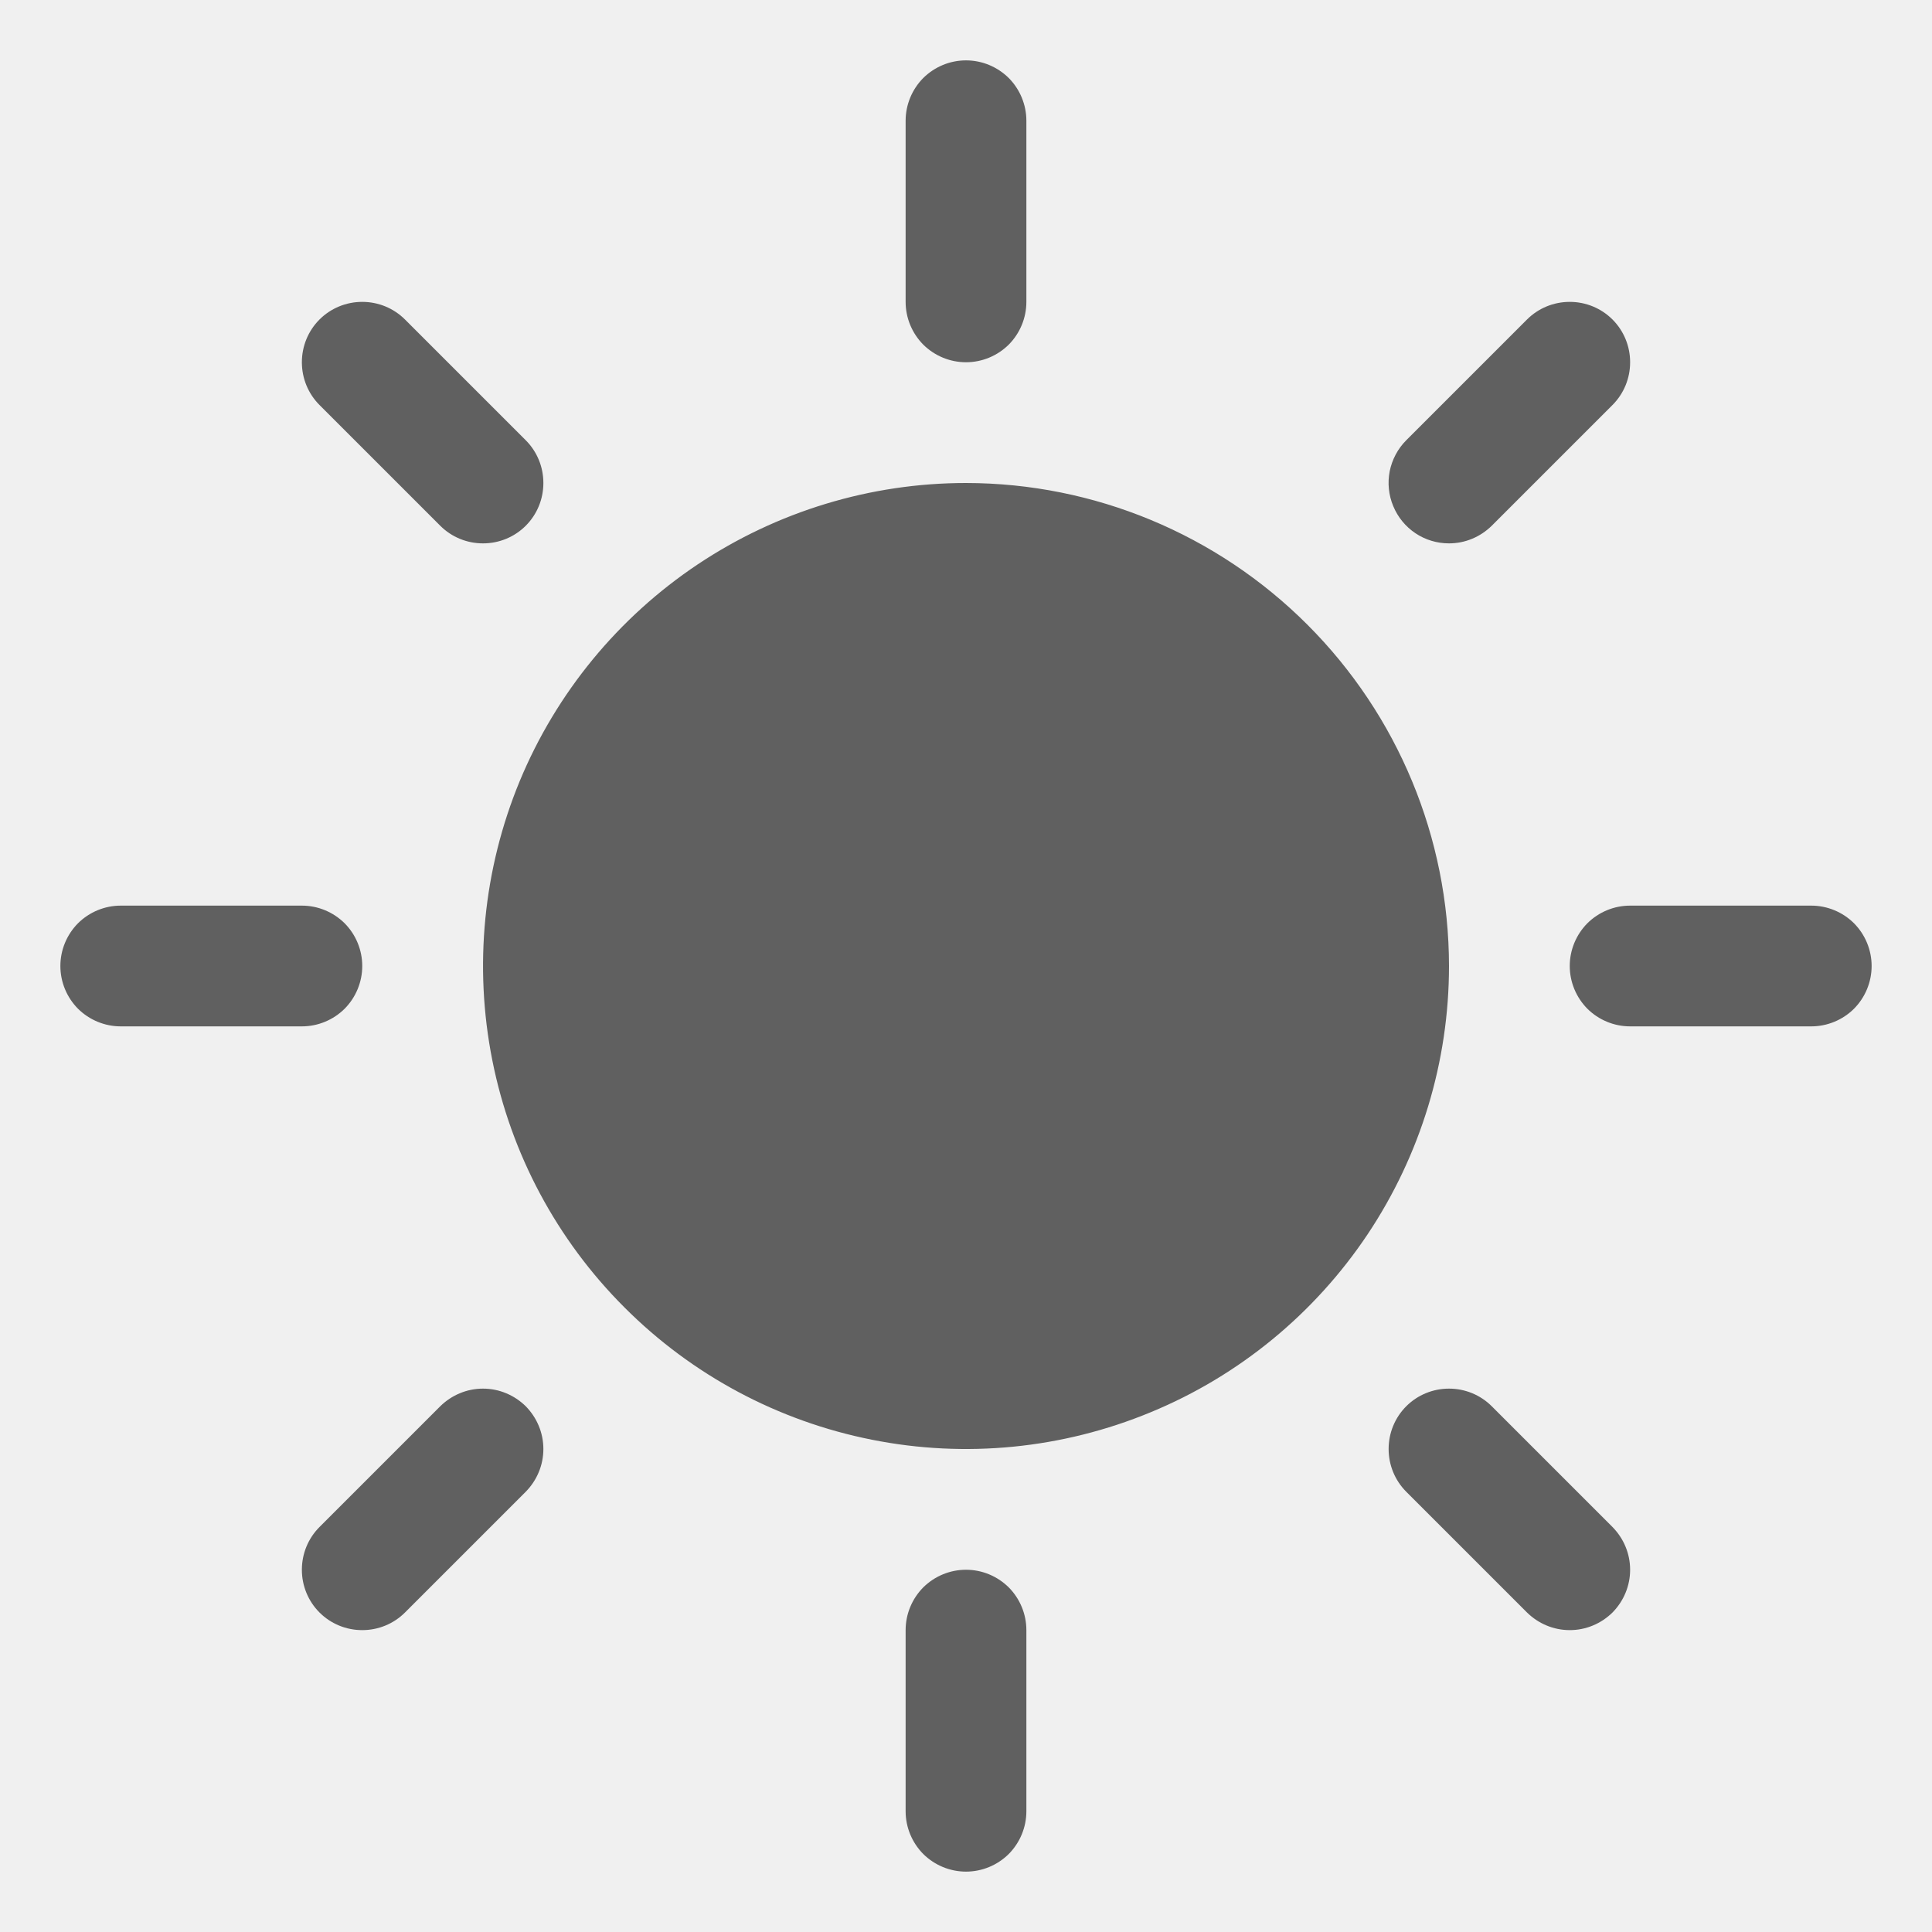
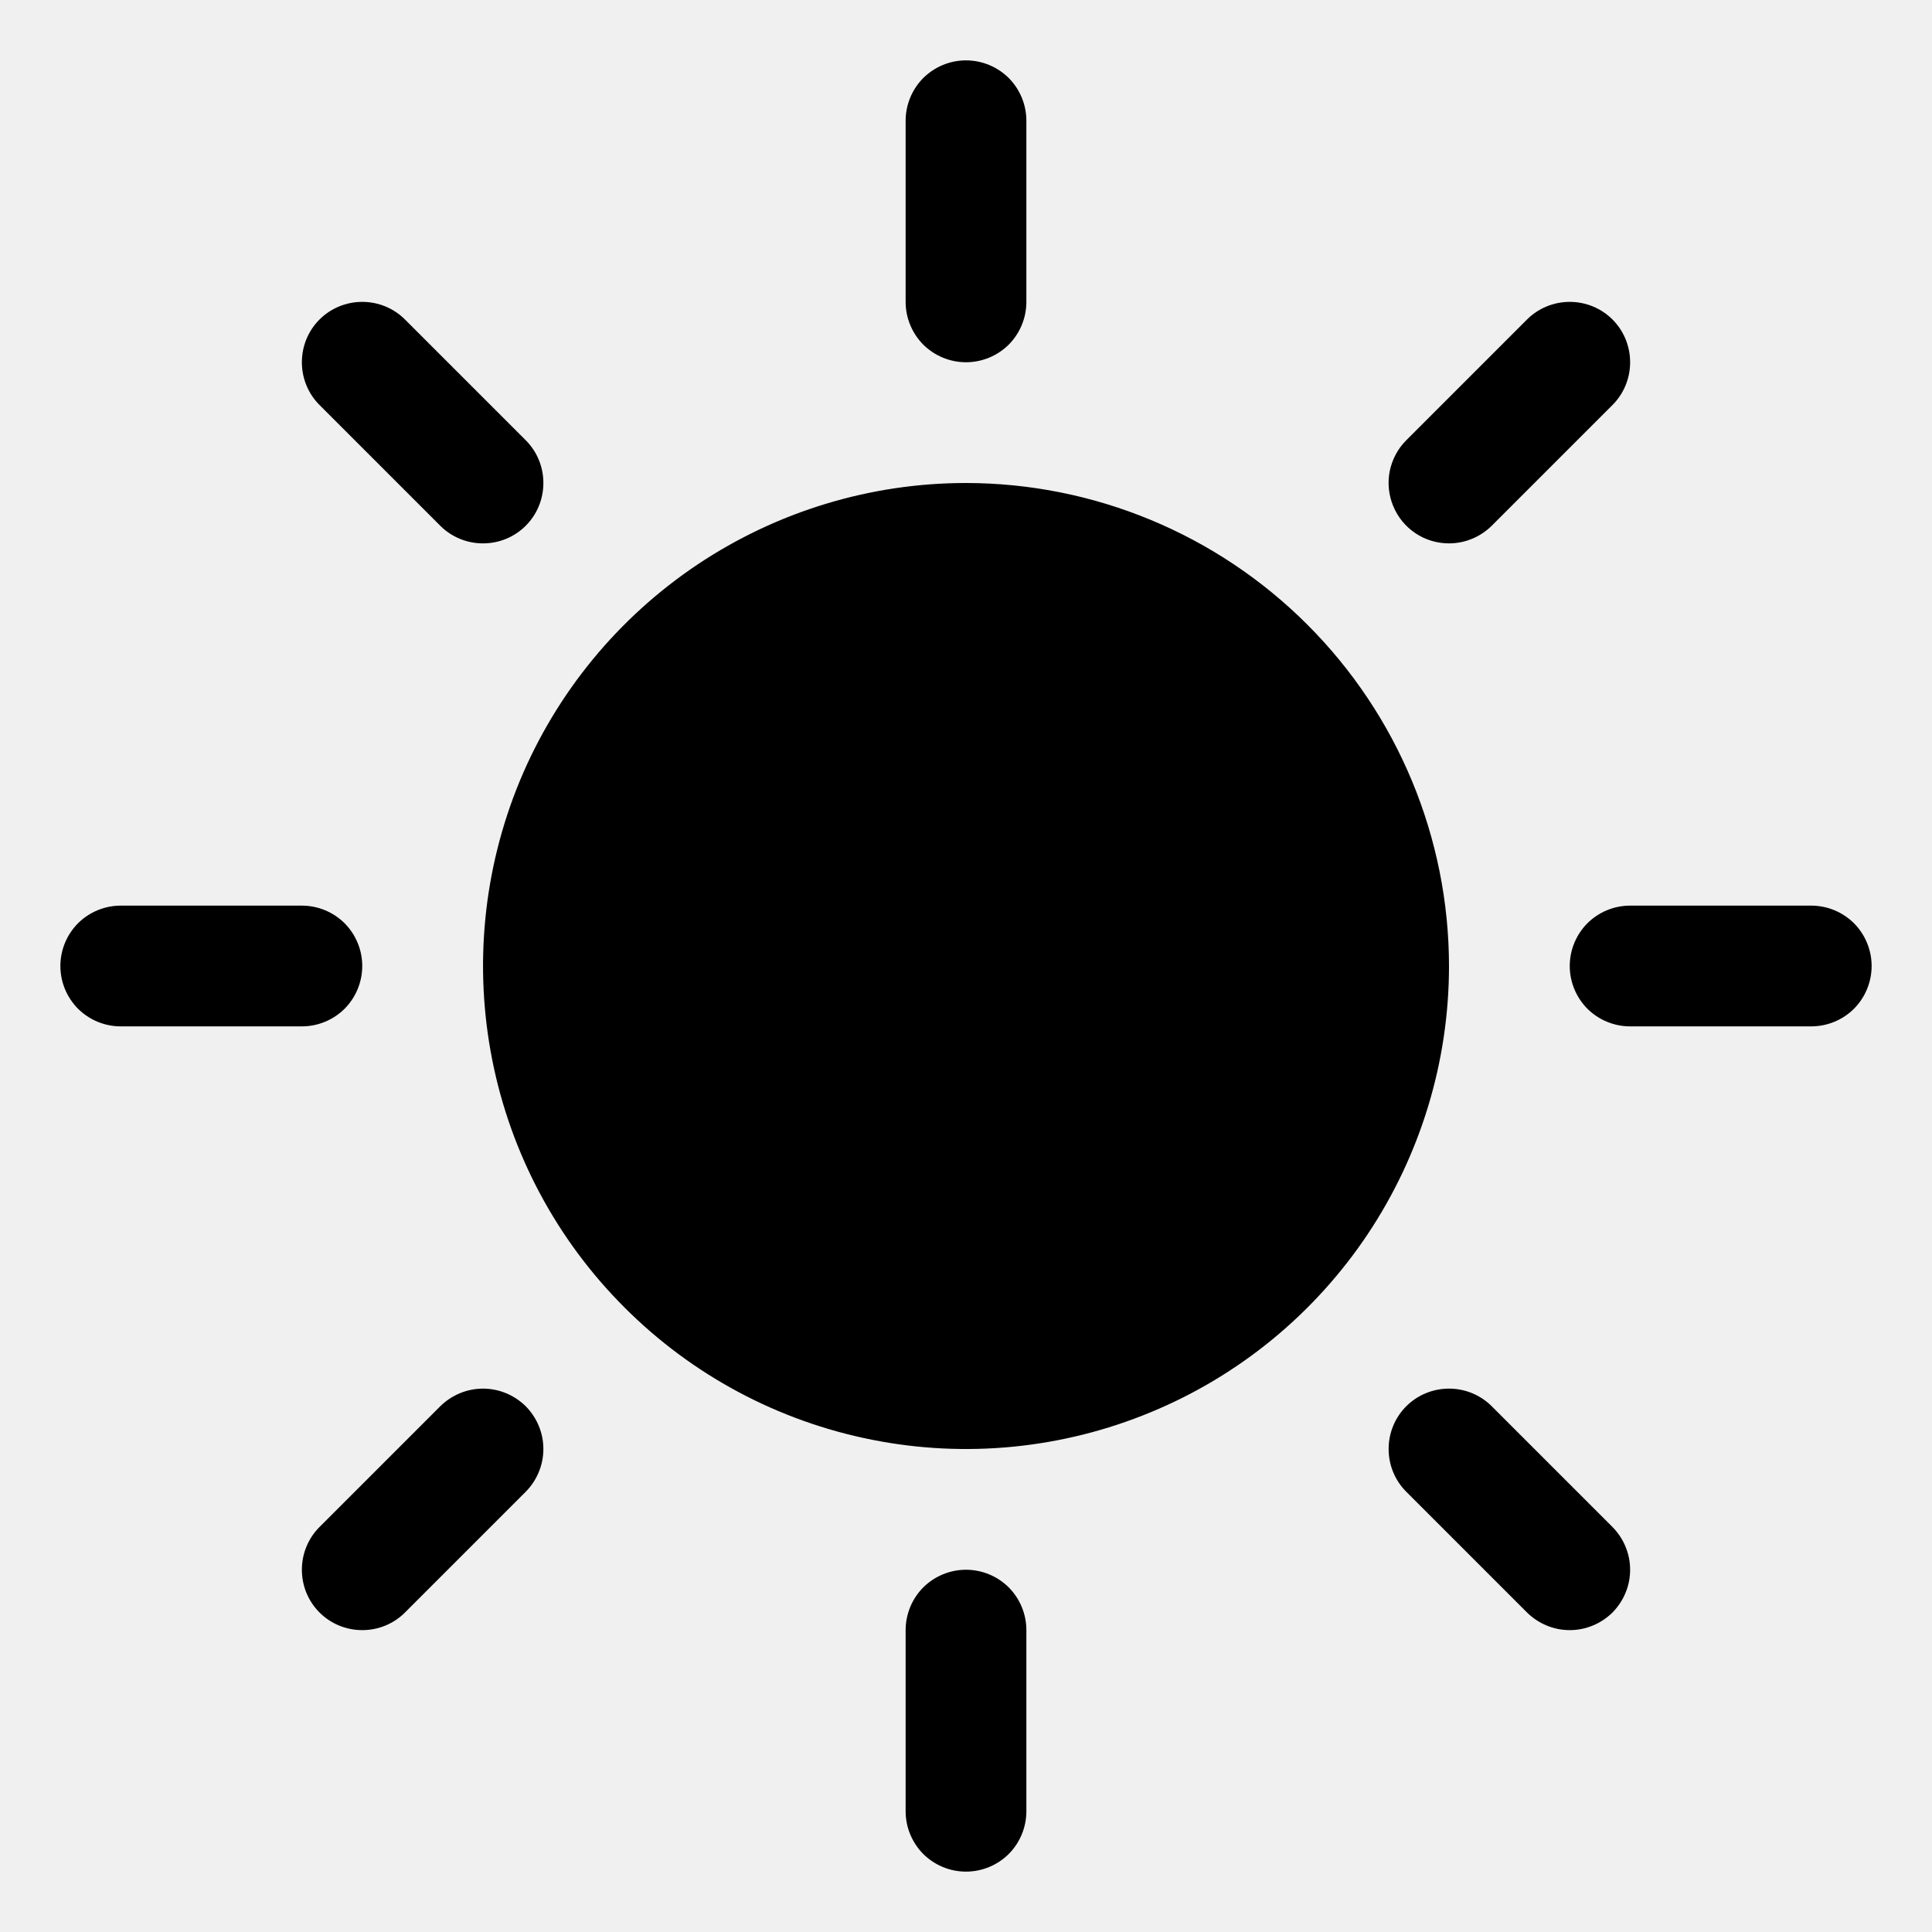
<svg xmlns="http://www.w3.org/2000/svg" preserveAspectRatio="none" overflow="visible" style="display: block;" width="16" height="16" viewBox="0 0 16 16" fill="none">
  <g id="Icon" clip-path="url(#clip0_0_868)">
-     <path id="Vector" d="M7.5 2.5V1C7.5 0.867 7.553 0.74 7.646 0.646C7.74 0.553 7.867 0.5 8 0.5C8.133 0.5 8.26 0.553 8.354 0.646C8.447 0.74 8.5 0.867 8.5 1V2.5C8.5 2.633 8.447 2.76 8.354 2.854C8.26 2.947 8.133 3 8 3C7.867 3 7.74 2.947 7.646 2.854C7.553 2.76 7.5 2.633 7.5 2.5ZM8 4C7.209 4 6.436 4.235 5.778 4.674C5.12 5.114 4.607 5.738 4.304 6.469C4.002 7.2 3.923 8.004 4.077 8.78C4.231 9.556 4.612 10.269 5.172 10.828C5.731 11.388 6.444 11.769 7.22 11.923C7.996 12.078 8.8 11.998 9.531 11.695C10.262 11.393 10.886 10.88 11.326 10.222C11.765 9.564 12 8.791 12 8C11.999 6.939 11.577 5.923 10.827 5.173C10.077 4.423 9.061 4.001 8 4ZM3.646 4.354C3.74 4.448 3.867 4.5 4 4.5C4.133 4.5 4.26 4.448 4.354 4.354C4.448 4.26 4.5 4.133 4.5 4C4.5 3.867 4.448 3.74 4.354 3.646L3.354 2.646C3.26 2.552 3.133 2.5 3 2.5C2.867 2.5 2.74 2.552 2.646 2.646C2.552 2.74 2.5 2.867 2.5 3C2.5 3.133 2.552 3.26 2.646 3.354L3.646 4.354ZM3.646 11.646L2.646 12.646C2.552 12.74 2.5 12.867 2.5 13C2.5 13.133 2.552 13.26 2.646 13.354C2.74 13.448 2.867 13.5 3 13.5C3.133 13.5 3.26 13.448 3.354 13.354L4.354 12.354C4.4 12.307 4.437 12.252 4.462 12.191C4.487 12.131 4.5 12.066 4.5 12C4.5 11.934 4.487 11.869 4.462 11.809C4.437 11.748 4.4 11.693 4.354 11.646C4.307 11.6 4.252 11.563 4.191 11.538C4.131 11.513 4.066 11.5 4 11.5C3.934 11.5 3.869 11.513 3.809 11.538C3.748 11.563 3.693 11.6 3.646 11.646ZM12 4.5C12.066 4.5 12.131 4.487 12.191 4.462C12.252 4.437 12.307 4.4 12.354 4.354L13.354 3.354C13.448 3.26 13.5 3.133 13.5 3C13.5 2.867 13.448 2.74 13.354 2.646C13.26 2.552 13.133 2.5 13 2.5C12.867 2.5 12.74 2.552 12.646 2.646L11.646 3.646C11.576 3.716 11.529 3.805 11.509 3.902C11.49 3.999 11.5 4.1 11.538 4.191C11.576 4.283 11.64 4.361 11.722 4.416C11.804 4.471 11.901 4.5 12 4.5ZM12.354 11.646C12.26 11.552 12.133 11.5 12 11.5C11.867 11.5 11.74 11.552 11.646 11.646C11.552 11.74 11.5 11.867 11.5 12C11.5 12.133 11.552 12.26 11.646 12.354L12.646 13.354C12.693 13.4 12.748 13.437 12.809 13.462C12.869 13.487 12.934 13.5 13 13.5C13.066 13.5 13.131 13.487 13.191 13.462C13.252 13.437 13.307 13.4 13.354 13.354C13.4 13.307 13.437 13.252 13.462 13.191C13.487 13.131 13.5 13.066 13.5 13C13.5 12.934 13.487 12.869 13.462 12.809C13.437 12.748 13.4 12.693 13.354 12.646L12.354 11.646ZM3 8C3 7.867 2.947 7.74 2.854 7.646C2.76 7.553 2.633 7.5 2.5 7.5H1C0.867 7.5 0.74 7.553 0.646 7.646C0.553 7.74 0.5 7.867 0.5 8C0.5 8.133 0.553 8.26 0.646 8.354C0.74 8.447 0.867 8.5 1 8.5H2.5C2.633 8.5 2.76 8.447 2.854 8.354C2.947 8.26 3 8.133 3 8ZM8 13C7.867 13 7.74 13.053 7.646 13.146C7.553 13.24 7.5 13.367 7.5 13.5V15C7.5 15.133 7.553 15.26 7.646 15.354C7.74 15.447 7.867 15.5 8 15.5C8.133 15.5 8.26 15.447 8.354 15.354C8.447 15.26 8.5 15.133 8.5 15V13.5C8.5 13.367 8.447 13.24 8.354 13.146C8.26 13.053 8.133 13 8 13ZM15 7.5H13.5C13.367 7.5 13.24 7.553 13.146 7.646C13.053 7.74 13 7.867 13 8C13 8.133 13.053 8.26 13.146 8.354C13.24 8.447 13.367 8.5 13.5 8.5H15C15.133 8.5 15.26 8.447 15.354 8.354C15.447 8.26 15.5 8.133 15.5 8C15.5 7.867 15.447 7.74 15.354 7.646C15.26 7.553 15.133 7.5 15 7.5Z" fill="black" fill-opacity="0.6" />
+     <path id="Vector" d="M7.5 2.5V1C7.5 0.867 7.553 0.74 7.646 0.646C7.74 0.553 7.867 0.5 8 0.5C8.133 0.5 8.26 0.553 8.354 0.646C8.447 0.74 8.5 0.867 8.5 1V2.5C8.5 2.633 8.447 2.76 8.354 2.854C8.26 2.947 8.133 3 8 3C7.867 3 7.74 2.947 7.646 2.854C7.553 2.76 7.5 2.633 7.5 2.5ZM8 4C7.209 4 6.436 4.235 5.778 4.674C5.12 5.114 4.607 5.738 4.304 6.469C4.002 7.2 3.923 8.004 4.077 8.78C4.231 9.556 4.612 10.269 5.172 10.828C5.731 11.388 6.444 11.769 7.22 11.923C7.996 12.078 8.8 11.998 9.531 11.695C10.262 11.393 10.886 10.88 11.326 10.222C11.765 9.564 12 8.791 12 8C11.999 6.939 11.577 5.923 10.827 5.173C10.077 4.423 9.061 4.001 8 4ZM3.646 4.354C3.74 4.448 3.867 4.5 4 4.5C4.133 4.5 4.26 4.448 4.354 4.354C4.448 4.26 4.5 4.133 4.5 4C4.5 3.867 4.448 3.74 4.354 3.646L3.354 2.646C3.26 2.552 3.133 2.5 3 2.5C2.867 2.5 2.74 2.552 2.646 2.646C2.552 2.74 2.5 2.867 2.5 3C2.5 3.133 2.552 3.26 2.646 3.354L3.646 4.354ZM3.646 11.646L2.646 12.646C2.552 12.74 2.5 12.867 2.5 13C2.5 13.133 2.552 13.26 2.646 13.354C2.74 13.448 2.867 13.5 3 13.5C3.133 13.5 3.26 13.448 3.354 13.354L4.354 12.354C4.4 12.307 4.437 12.252 4.462 12.191C4.487 12.131 4.5 12.066 4.5 12C4.5 11.934 4.487 11.869 4.462 11.809C4.437 11.748 4.4 11.693 4.354 11.646C4.307 11.6 4.252 11.563 4.191 11.538C4.131 11.513 4.066 11.5 4 11.5C3.934 11.5 3.869 11.513 3.809 11.538C3.748 11.563 3.693 11.6 3.646 11.646ZM12 4.5C12.066 4.5 12.131 4.487 12.191 4.462C12.252 4.437 12.307 4.4 12.354 4.354L13.354 3.354C13.448 3.26 13.5 3.133 13.5 3C13.5 2.867 13.448 2.74 13.354 2.646C13.26 2.552 13.133 2.5 13 2.5C12.867 2.5 12.74 2.552 12.646 2.646L11.646 3.646C11.576 3.716 11.529 3.805 11.509 3.902C11.49 3.999 11.5 4.1 11.538 4.191C11.576 4.283 11.64 4.361 11.722 4.416C11.804 4.471 11.901 4.5 12 4.5ZM12.354 11.646C12.26 11.552 12.133 11.5 12 11.5C11.867 11.5 11.74 11.552 11.646 11.646C11.552 11.74 11.5 11.867 11.5 12C11.5 12.133 11.552 12.26 11.646 12.354L12.646 13.354C12.693 13.4 12.748 13.437 12.809 13.462C12.869 13.487 12.934 13.5 13 13.5C13.066 13.5 13.131 13.487 13.191 13.462C13.252 13.437 13.307 13.4 13.354 13.354C13.4 13.307 13.437 13.252 13.462 13.191C13.487 13.131 13.5 13.066 13.5 13C13.5 12.934 13.487 12.869 13.462 12.809C13.437 12.748 13.4 12.693 13.354 12.646L12.354 11.646ZM3 8C3 7.867 2.947 7.74 2.854 7.646C2.76 7.553 2.633 7.5 2.5 7.5H1C0.867 7.5 0.74 7.553 0.646 7.646C0.553 7.74 0.5 7.867 0.5 8C0.5 8.133 0.553 8.26 0.646 8.354C0.74 8.447 0.867 8.5 1 8.5H2.5C2.633 8.5 2.76 8.447 2.854 8.354C2.947 8.26 3 8.133 3 8ZM8 13C7.867 13 7.74 13.053 7.646 13.146C7.553 13.24 7.5 13.367 7.5 13.5V15C7.5 15.133 7.553 15.26 7.646 15.354C7.74 15.447 7.867 15.5 8 15.5C8.133 15.5 8.26 15.447 8.354 15.354C8.447 15.26 8.5 15.133 8.5 15V13.5C8.5 13.367 8.447 13.24 8.354 13.146C8.26 13.053 8.133 13 8 13ZM15 7.5H13.5C13.367 7.5 13.24 7.553 13.146 7.646C13.053 7.74 13 7.867 13 8C13 8.133 13.053 8.26 13.146 8.354C13.24 8.447 13.367 8.5 13.5 8.5H15C15.133 8.5 15.26 8.447 15.354 8.354C15.447 8.26 15.5 8.133 15.5 8C15.5 7.867 15.447 7.74 15.354 7.646C15.26 7.553 15.133 7.5 15 7.5Z" fill="black" />
  </g>
  <defs>
    <clipPath id="clip0_0_868">
-       <rect width="16" height="16" fill="white" />
+       <rect width="16" height="16" fill="black" />
    </clipPath>
  </defs>
</svg>
